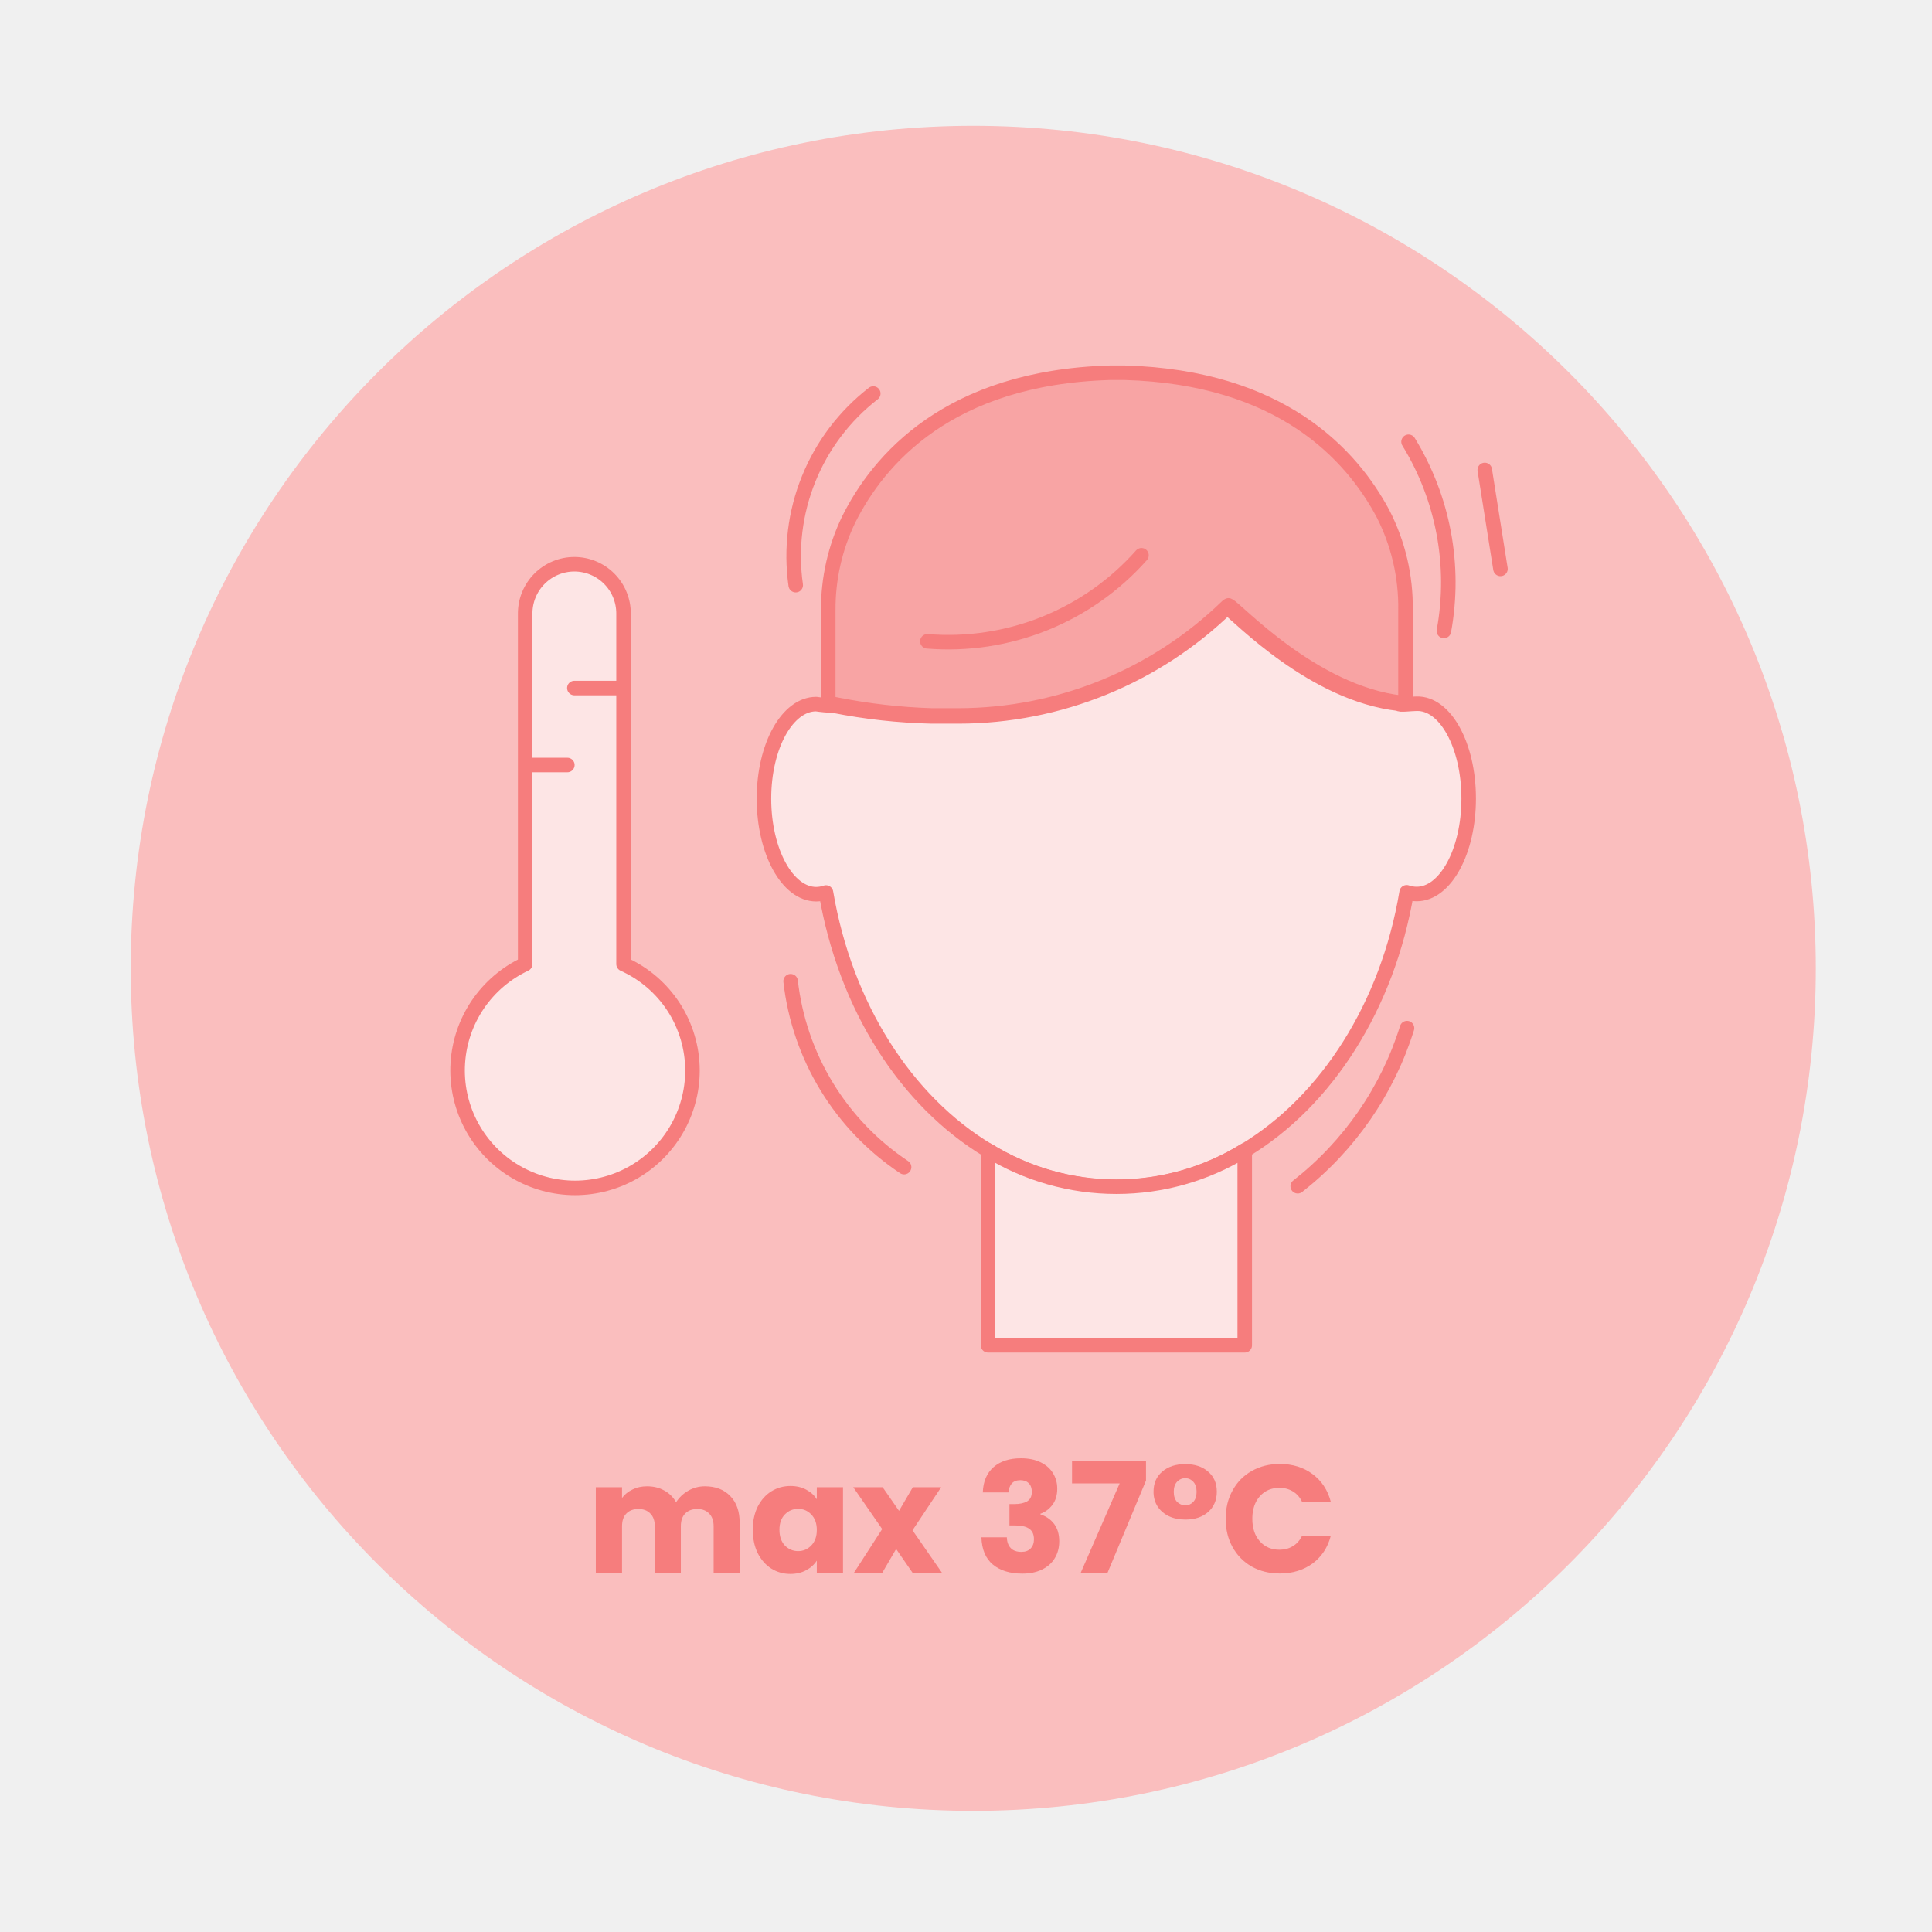
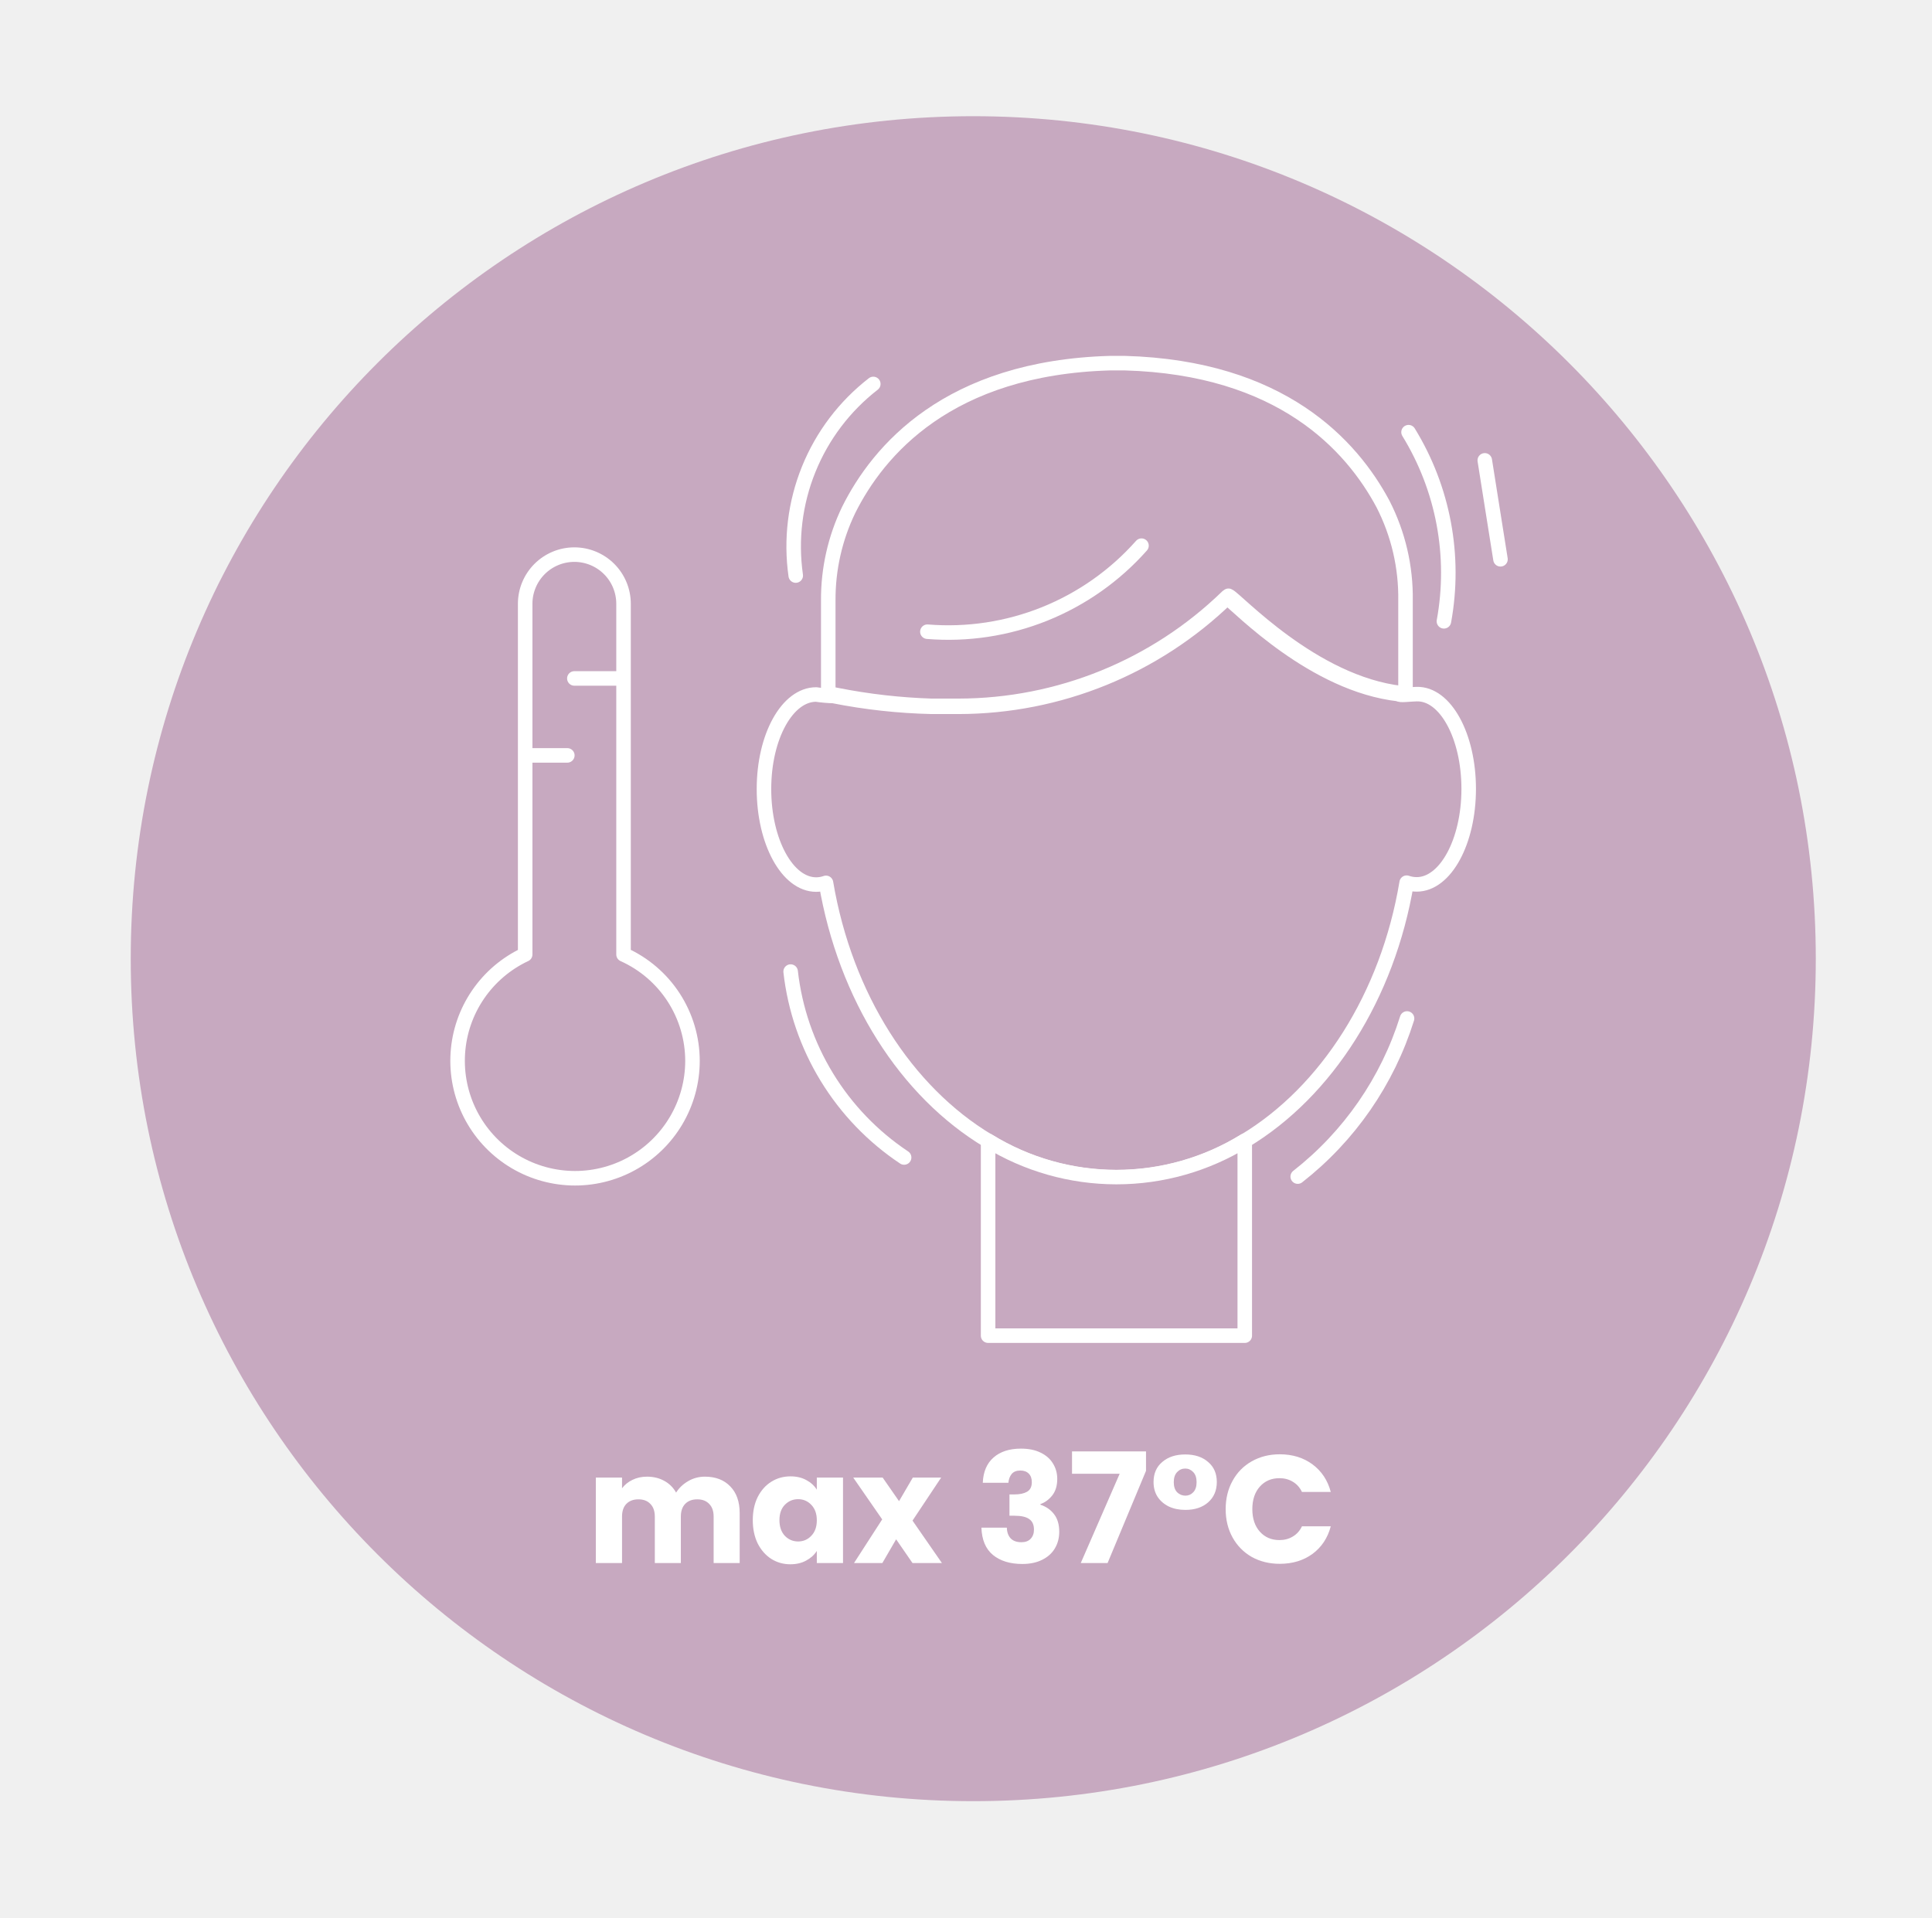
- <svg xmlns="http://www.w3.org/2000/svg" width="133" height="133" viewBox="0 0 133 133" fill="none">
-   <path d="M67 124.66C99.032 124.66 125 98.692 125 66.66C125 34.627 99.032 8.66 67 8.66C34.968 8.66 9 34.627 9 66.66C9 98.692 34.968 124.66 67 124.66Z" fill="#FABEBE" />
-   <path d="M84.478 41.714C79.524 46.524 72.894 49.218 65.989 49.227C72.866 49.153 79.453 46.44 84.387 41.649L84.478 41.714Z" fill="white" stroke="#F67D7D" stroke-linecap="round" stroke-linejoin="round" />
-   <path d="M101.105 54.968C101.105 58.601 99.504 61.544 97.525 61.544C97.29 61.544 97.056 61.504 96.834 61.426C95.532 69.239 91.314 75.814 85.689 79.199C83.034 80.838 79.975 81.706 76.855 81.706C73.734 81.706 70.675 80.838 68.02 79.199C62.382 75.814 58.19 69.291 56.862 61.44C56.644 61.517 56.415 61.557 56.185 61.557C54.206 61.557 52.591 58.614 52.591 54.981C52.591 51.349 54.206 48.471 56.185 48.471C56.577 48.529 56.973 48.564 57.369 48.575C59.596 49.017 61.857 49.265 64.127 49.318C64.765 49.318 65.429 49.318 65.989 49.318C72.894 49.309 79.524 46.615 84.478 41.805C85.376 42.495 90.454 47.794 96.301 48.445C96.301 48.562 97.134 48.445 97.525 48.445C99.504 48.393 101.105 51.336 101.105 54.968Z" fill="#FDE5E5" stroke="#F67D7D" stroke-linecap="round" stroke-linejoin="round" />
-   <path d="M85.689 79.2V92.611H68.02V79.187C70.675 80.826 73.734 81.693 76.855 81.693C79.975 81.693 83.034 80.826 85.689 79.187V79.2Z" fill="#FDE5E5" />
-   <path d="M85.689 79.2V92.611H68.02V79.187C70.675 80.826 73.734 81.693 76.855 81.693C79.975 81.693 83.034 80.826 85.689 79.187V79.2Z" stroke="#F67D7D" stroke-linecap="round" stroke-linejoin="round" />
-   <path d="M96.756 42V48.38H96.496C90.363 47.69 85.077 41.87 84.569 41.675L84.478 41.74C79.524 46.55 72.894 49.244 65.989 49.253C65.39 49.253 64.765 49.253 64.127 49.253C61.94 49.184 59.763 48.935 57.617 48.511L57.018 48.393V42C57.005 39.841 57.486 37.708 58.424 35.764C60.455 31.688 65.273 25.972 76.431 25.66H77.421C88.202 25.959 93.046 31.311 95.207 35.36C96.259 37.413 96.791 39.693 96.756 42Z" fill="#F8A4A4" stroke="#F67D7D" stroke-linecap="round" stroke-linejoin="round" />
-   <path d="M96.965 30.413C99.356 34.303 100.224 38.941 99.399 43.433" stroke="#F67D7D" stroke-linecap="round" stroke-linejoin="round" />
-   <path d="M54.427 67.547C54.718 70.12 55.569 72.599 56.918 74.81C58.267 77.021 60.084 78.91 62.239 80.346" stroke="#F67D7D" stroke-linecap="round" stroke-linejoin="round" />
-   <path d="M96.86 70.776C95.514 75.084 92.889 78.88 89.335 81.661" stroke="#F67D7D" stroke-linecap="round" stroke-linejoin="round" />
-   <path d="M102.212 32.352C102.576 34.618 102.928 36.897 103.293 39.162L102.212 32.352Z" fill="white" />
-   <path d="M102.212 32.352C102.576 34.618 102.928 36.897 103.293 39.162" stroke="#F67D7D" stroke-linecap="round" stroke-linejoin="round" />
-   <path d="M60.117 27.092C58.142 28.624 56.607 30.651 55.67 32.968C54.732 35.284 54.424 37.808 54.778 40.282" stroke="#F67D7D" stroke-linecap="round" stroke-linejoin="round" />
-   <path d="M63.841 44.149C66.588 44.372 69.351 43.953 71.909 42.925C74.467 41.897 76.751 40.288 78.58 38.225" fill="#F8A4A4" />
-   <path d="M63.841 44.149C66.588 44.372 69.351 43.953 71.909 42.925C74.467 41.897 76.751 40.288 78.58 38.225" stroke="#F67D7D" stroke-linecap="round" stroke-linejoin="round" />
-   <path d="M47.671 73.694C47.67 75.142 47.28 76.564 46.542 77.81C45.804 79.056 44.745 80.081 43.475 80.778C42.205 81.474 40.772 81.817 39.324 81.771C37.877 81.724 36.468 81.289 35.246 80.512C34.024 79.735 33.033 78.643 32.377 77.352C31.721 76.061 31.424 74.617 31.517 73.172C31.609 71.727 32.088 70.333 32.904 69.136C33.72 67.939 34.842 66.984 36.153 66.369V42.228C36.153 41.33 36.51 40.469 37.145 39.834C37.78 39.199 38.641 38.842 39.539 38.842C40.437 38.842 41.299 39.199 41.934 39.834C42.569 40.469 42.925 41.33 42.925 42.228V66.369C44.338 67.003 45.537 68.032 46.379 69.331C47.22 70.631 47.669 72.146 47.671 73.694Z" fill="#FDE5E5" stroke="#F67D7D" stroke-linecap="round" stroke-linejoin="round" />
-   <path d="M39.539 47.365H42.672" stroke="#F67D7D" stroke-linecap="round" stroke-linejoin="round" />
-   <path d="M36.591 52.664H39.056" stroke="#F67D7D" stroke-linecap="round" stroke-linejoin="round" />
-   <path d="M48.526 102.318C49.257 102.318 49.837 102.54 50.266 102.983C50.702 103.426 50.919 104.041 50.919 104.828V108.266H49.127V105.071C49.127 104.691 49.025 104.399 48.821 104.196C48.624 103.985 48.35 103.879 47.998 103.879C47.647 103.879 47.369 103.985 47.165 104.196C46.968 104.399 46.87 104.691 46.87 105.071V108.266H45.077V105.071C45.077 104.691 44.975 104.399 44.771 104.196C44.575 103.985 44.3 103.879 43.949 103.879C43.597 103.879 43.32 103.985 43.116 104.196C42.919 104.399 42.821 104.691 42.821 105.071V108.266H41.017V102.382H42.821V103.12C43.003 102.874 43.242 102.681 43.538 102.54C43.833 102.392 44.167 102.318 44.539 102.318C44.982 102.318 45.376 102.413 45.721 102.603C46.072 102.793 46.346 103.064 46.543 103.415C46.747 103.092 47.025 102.828 47.376 102.624C47.728 102.42 48.111 102.318 48.526 102.318Z" fill="#F67D7D" />
-   <path d="M51.822 105.313C51.822 104.709 51.934 104.178 52.16 103.721C52.392 103.264 52.704 102.913 53.098 102.666C53.492 102.42 53.931 102.297 54.416 102.297C54.831 102.297 55.193 102.382 55.502 102.55C55.819 102.719 56.061 102.941 56.23 103.215V102.382H58.033V108.266H56.23V107.433C56.054 107.707 55.808 107.929 55.492 108.097C55.182 108.266 54.82 108.35 54.406 108.35C53.928 108.35 53.492 108.227 53.098 107.981C52.704 107.728 52.392 107.373 52.16 106.916C51.934 106.452 51.822 105.918 51.822 105.313ZM56.23 105.324C56.23 104.874 56.103 104.519 55.85 104.259C55.604 103.999 55.302 103.869 54.944 103.869C54.585 103.869 54.279 103.999 54.026 104.259C53.78 104.512 53.657 104.863 53.657 105.313C53.657 105.763 53.78 106.122 54.026 106.389C54.279 106.649 54.585 106.779 54.944 106.779C55.302 106.779 55.604 106.649 55.85 106.389C56.103 106.129 56.23 105.774 56.23 105.324Z" fill="#F67D7D" />
-   <path d="M62.818 108.266L61.69 106.632L60.74 108.266H58.789L60.73 105.261L58.737 102.382H60.761L61.89 104.006L62.839 102.382H64.79L62.818 105.345L64.843 108.266H62.818Z" fill="#F67D7D" />
-   <path d="M67.656 102.74C67.684 101.988 67.93 101.408 68.394 101C68.858 100.593 69.488 100.389 70.282 100.389C70.809 100.389 71.259 100.48 71.632 100.663C72.011 100.846 72.296 101.095 72.486 101.412C72.683 101.728 72.781 102.083 72.781 102.477C72.781 102.941 72.665 103.32 72.433 103.616C72.201 103.904 71.931 104.101 71.621 104.206V104.248C72.022 104.382 72.338 104.603 72.57 104.913C72.802 105.222 72.918 105.619 72.918 106.104C72.918 106.54 72.816 106.927 72.612 107.264C72.416 107.595 72.124 107.855 71.737 108.045C71.358 108.234 70.904 108.329 70.377 108.329C69.533 108.329 68.858 108.122 68.352 107.707C67.853 107.292 67.589 106.667 67.561 105.83H69.312C69.319 106.139 69.407 106.386 69.576 106.568C69.744 106.744 69.99 106.832 70.314 106.832C70.588 106.832 70.799 106.755 70.946 106.6C71.101 106.438 71.178 106.227 71.178 105.967C71.178 105.63 71.069 105.387 70.852 105.24C70.641 105.085 70.3 105.008 69.829 105.008H69.491V103.542H69.829C70.187 103.542 70.475 103.482 70.693 103.362C70.918 103.236 71.031 103.014 71.031 102.698C71.031 102.445 70.96 102.248 70.82 102.108C70.679 101.967 70.486 101.897 70.24 101.897C69.973 101.897 69.772 101.978 69.639 102.139C69.512 102.301 69.438 102.501 69.417 102.74H67.656Z" fill="#F67D7D" />
-   <path d="M78.892 101.918L76.245 108.266H74.4L77.078 102.118H73.799V100.578H78.892V101.918Z" fill="#F67D7D" />
-   <path d="M79.41 102.688C79.41 102.104 79.611 101.644 80.011 101.306C80.412 100.962 80.939 100.789 81.593 100.789C82.247 100.789 82.771 100.962 83.165 101.306C83.565 101.644 83.766 102.104 83.766 102.688C83.766 103.271 83.565 103.739 83.165 104.09C82.771 104.435 82.251 104.607 81.604 104.607C81.175 104.607 80.795 104.53 80.465 104.375C80.135 104.213 79.874 103.988 79.685 103.7C79.502 103.412 79.41 103.074 79.41 102.688ZM82.374 102.698C82.374 102.396 82.296 102.164 82.142 102.002C81.987 101.84 81.804 101.76 81.593 101.76C81.375 101.76 81.189 101.84 81.034 102.002C80.88 102.164 80.802 102.396 80.802 102.698C80.802 103 80.88 103.232 81.034 103.394C81.196 103.549 81.386 103.626 81.604 103.626C81.815 103.626 81.994 103.549 82.142 103.394C82.296 103.232 82.374 103 82.374 102.698Z" fill="#F67D7D" />
-   <path d="M84.376 104.554C84.376 103.823 84.534 103.173 84.851 102.603C85.167 102.027 85.606 101.58 86.169 101.264C86.738 100.941 87.382 100.779 88.099 100.779C88.978 100.779 89.73 101.011 90.355 101.475C90.981 101.939 91.399 102.572 91.61 103.373H89.628C89.48 103.064 89.269 102.828 88.995 102.666C88.728 102.505 88.422 102.424 88.078 102.424C87.522 102.424 87.072 102.617 86.728 103.004C86.383 103.391 86.211 103.907 86.211 104.554C86.211 105.201 86.383 105.718 86.728 106.104C87.072 106.491 87.522 106.684 88.078 106.684C88.422 106.684 88.728 106.603 88.995 106.442C89.269 106.28 89.48 106.045 89.628 105.735H91.61C91.399 106.537 90.981 107.169 90.355 107.633C89.73 108.09 88.978 108.319 88.099 108.319C87.382 108.319 86.738 108.161 86.169 107.844C85.606 107.521 85.167 107.074 84.851 106.505C84.534 105.936 84.376 105.285 84.376 104.554Z" fill="#F67D7D" />
+ <svg xmlns="http://www.w3.org/2000/svg" width="133" height="132" viewBox="0 0 133 132" fill="none">
+   <path d="M67 124C99.032 124 125 98.032 125 66C125 33.968 99.032 8 67 8C34.968 8 9 33.968 9 66C9 98.032 34.968 124 67 124Z" fill="#C7A9C0" />
+   <path d="M84.479 41.054C79.526 45.864 72.895 48.559 65.99 48.567C72.868 48.494 79.454 45.781 84.388 40.989L84.479 41.054Z" fill="white" stroke="white" stroke-linecap="round" stroke-linejoin="round" />
+   <path d="M101.106 54.309C101.106 57.941 99.504 60.884 97.525 60.884C97.29 60.884 97.057 60.845 96.835 60.767C95.533 68.579 91.315 75.155 85.69 78.54C83.034 80.178 79.976 81.046 76.855 81.046C73.735 81.046 70.676 80.178 68.021 78.54C62.383 75.155 58.191 68.631 56.862 60.78C56.645 60.858 56.416 60.897 56.185 60.897C54.206 60.897 52.592 57.955 52.592 54.322C52.592 50.689 54.206 47.812 56.185 47.812C56.578 47.87 56.974 47.905 57.37 47.916C59.597 48.357 61.858 48.605 64.128 48.658C64.766 48.658 65.43 48.658 65.99 48.658C72.895 48.649 79.525 45.955 84.479 41.145C85.377 41.835 90.455 47.135 96.302 47.786C96.302 47.903 97.135 47.786 97.525 47.786C99.504 47.733 101.106 50.676 101.106 54.309Z" fill="#C7A9C0" stroke="white" stroke-linecap="round" stroke-linejoin="round" />
+   <path d="M85.69 78.54V91.952H68.022V78.528C70.677 80.166 73.736 81.034 76.856 81.034C79.976 81.034 83.035 80.166 85.69 78.528V78.54Z" fill="#C7A9C0" />
+   <path d="M85.69 78.54V91.952H68.022V78.528C70.677 80.166 73.736 81.034 76.856 81.034C79.976 81.034 83.035 80.166 85.69 78.528V78.54Z" stroke="white" stroke-linecap="round" stroke-linejoin="round" />
+   <path d="M96.756 41.341V47.721H96.496C90.363 47.031 85.077 41.211 84.569 41.015L84.478 41.08C79.524 45.891 72.894 48.585 65.989 48.593C65.39 48.593 64.765 48.593 64.127 48.593C61.94 48.524 59.763 48.276 57.617 47.851L57.018 47.734V41.341C57.005 39.182 57.486 37.049 58.424 35.104C60.455 31.029 65.273 25.313 76.431 25H77.421C88.202 25.3 93.045 30.651 95.207 34.7C96.259 36.754 96.791 39.034 96.756 41.341V41.341Z" fill="#C7A9C0" stroke="white" stroke-linecap="round" stroke-linejoin="round" />
+   <path d="M96.965 29.753C99.357 33.644 100.224 38.282 99.4 42.773" stroke="white" stroke-linecap="round" stroke-linejoin="round" />
+   <path d="M54.428 66.887C54.719 69.461 55.57 71.94 56.919 74.15C58.269 76.361 60.084 78.251 62.24 79.686" stroke="white" stroke-linecap="round" stroke-linejoin="round" />
+   <path d="M96.862 70.116C95.515 74.424 92.89 78.22 89.336 81.001" stroke="white" stroke-linecap="round" stroke-linejoin="round" />
+   <path d="M102.213 31.693C102.577 33.959 102.929 36.237 103.294 38.503Z" fill="white" />
+   <path d="M102.213 31.693C102.577 33.959 102.929 36.237 103.294 38.503" stroke="white" stroke-linecap="round" stroke-linejoin="round" />
+   <path d="M60.118 26.433C58.143 27.964 56.608 29.991 55.671 32.308C54.733 34.625 54.425 37.148 54.779 39.623" stroke="white" stroke-linecap="round" stroke-linejoin="round" />
+   <path d="M63.842 43.489C66.59 43.713 69.352 43.294 71.91 42.266C74.468 41.237 76.752 39.628 78.581 37.565" fill="#C7A9C0" />
+   <path d="M63.842 43.489C66.59 43.713 69.352 43.294 71.91 42.266C74.468 41.237 76.752 39.628 78.581 37.565" stroke="white" stroke-linecap="round" stroke-linejoin="round" />
+   <path d="M47.671 73.034C47.67 74.483 47.28 75.904 46.542 77.15C45.804 78.396 44.745 79.421 43.475 80.118C42.205 80.815 40.772 81.158 39.324 81.111C37.877 81.064 36.468 80.629 35.246 79.852C34.024 79.075 33.033 77.984 32.377 76.693C31.721 75.401 31.424 73.958 31.517 72.513C31.609 71.067 32.088 69.673 32.904 68.477C33.72 67.28 34.842 66.324 36.153 65.709V41.568C36.153 40.67 36.51 39.809 37.145 39.174C37.78 38.539 38.641 38.182 39.539 38.182C40.437 38.182 41.299 38.539 41.934 39.174C42.569 39.809 42.925 40.67 42.925 41.568V65.709C44.338 66.344 45.537 67.372 46.379 68.672C47.22 69.971 47.669 71.486 47.671 73.034V73.034Z" fill="#C7A9C0" stroke="white" stroke-linecap="round" stroke-linejoin="round" />
+   <path d="M39.539 46.706H42.672" stroke="white" stroke-linecap="round" stroke-linejoin="round" />
+   <path d="M36.59 52.004H39.055" stroke="white" stroke-linecap="round" stroke-linejoin="round" />
+   <path d="M48.526 101.659C49.257 101.659 49.837 101.88 50.266 102.323C50.702 102.766 50.92 103.381 50.92 104.169V107.607H49.127V104.411C49.127 104.032 49.025 103.74 48.821 103.536C48.624 103.325 48.35 103.22 47.999 103.22C47.647 103.22 47.37 103.325 47.166 103.536C46.969 103.74 46.87 104.032 46.87 104.411V107.607H45.078V104.411C45.078 104.032 44.976 103.74 44.772 103.536C44.575 103.325 44.301 103.22 43.949 103.22C43.598 103.22 43.32 103.325 43.116 103.536C42.919 103.74 42.821 104.032 42.821 104.411V107.607H41.018V101.722H42.821V102.46C43.004 102.214 43.243 102.021 43.538 101.88C43.833 101.733 44.167 101.659 44.54 101.659C44.983 101.659 45.376 101.754 45.721 101.944C46.072 102.133 46.346 102.404 46.543 102.756C46.747 102.432 47.025 102.169 47.377 101.965C47.728 101.761 48.111 101.659 48.526 101.659Z" fill="white" />
+   <path d="M51.822 104.654C51.822 104.049 51.935 103.518 52.16 103.061C52.392 102.604 52.705 102.253 53.098 102.007C53.492 101.761 53.931 101.638 54.417 101.638C54.831 101.638 55.193 101.722 55.503 101.891C55.819 102.06 56.062 102.281 56.23 102.555V101.722H58.034V107.607H56.23V106.773C56.055 107.048 55.809 107.269 55.492 107.438C55.183 107.607 54.821 107.691 54.406 107.691C53.928 107.691 53.492 107.568 53.098 107.322C52.705 107.069 52.392 106.714 52.16 106.257C51.935 105.793 51.822 105.258 51.822 104.654ZM56.23 104.664C56.23 104.214 56.104 103.859 55.851 103.599C55.605 103.339 55.302 103.209 54.944 103.209C54.585 103.209 54.279 103.339 54.026 103.599C53.78 103.852 53.657 104.204 53.657 104.654C53.657 105.104 53.78 105.462 54.026 105.729C54.279 105.99 54.585 106.12 54.944 106.12C55.302 106.12 55.605 105.99 55.851 105.729C56.104 105.469 56.23 105.114 56.23 104.664Z" fill="white" />
+   <path d="M62.818 107.607L61.69 105.972L60.741 107.607H58.79L60.73 104.601L58.737 101.722H60.762L61.89 103.346L62.839 101.722H64.79L62.818 104.685L64.843 107.607H62.818Z" fill="white" />
+   <path d="M67.656 102.081C67.685 101.328 67.931 100.748 68.395 100.341C68.859 99.933 69.488 99.729 70.282 99.729C70.81 99.729 71.26 99.82 71.632 100.003C72.012 100.186 72.297 100.436 72.486 100.752C72.683 101.068 72.782 101.423 72.782 101.817C72.782 102.281 72.666 102.661 72.434 102.956C72.202 103.244 71.931 103.441 71.622 103.547V103.589C72.022 103.722 72.339 103.944 72.571 104.253C72.803 104.562 72.919 104.96 72.919 105.445C72.919 105.881 72.817 106.267 72.613 106.605C72.416 106.935 72.124 107.195 71.738 107.385C71.358 107.575 70.905 107.67 70.377 107.67C69.534 107.67 68.859 107.462 68.353 107.048C67.853 106.633 67.59 106.007 67.562 105.171H69.312C69.319 105.48 69.407 105.726 69.576 105.909C69.745 106.084 69.991 106.172 70.314 106.172C70.588 106.172 70.799 106.095 70.947 105.94C71.101 105.779 71.179 105.568 71.179 105.308C71.179 104.97 71.07 104.728 70.852 104.58C70.641 104.425 70.3 104.348 69.829 104.348H69.492V102.882H69.829C70.188 102.882 70.476 102.822 70.694 102.703C70.919 102.576 71.031 102.355 71.031 102.039C71.031 101.785 70.961 101.589 70.82 101.448C70.68 101.307 70.486 101.237 70.24 101.237C69.973 101.237 69.773 101.318 69.639 101.48C69.513 101.641 69.439 101.842 69.418 102.081H67.656Z" fill="white" />
+   <path d="M78.892 101.258L76.246 107.607H74.4L77.079 101.459H73.799V99.919H78.892V101.258Z" fill="white" />
+   <path d="M79.411 102.028C79.411 101.444 79.611 100.984 80.012 100.647C80.413 100.302 80.94 100.13 81.594 100.13C82.248 100.13 82.771 100.302 83.165 100.647C83.566 100.984 83.766 101.444 83.766 102.028C83.766 102.611 83.566 103.079 83.165 103.431C82.771 103.775 82.251 103.947 81.604 103.947C81.175 103.947 80.796 103.87 80.465 103.715C80.135 103.554 79.875 103.329 79.685 103.04C79.502 102.752 79.411 102.415 79.411 102.028ZM82.374 102.039C82.374 101.736 82.297 101.504 82.142 101.343C81.987 101.181 81.805 101.1 81.594 101.1C81.376 101.1 81.189 101.181 81.035 101.343C80.88 101.504 80.803 101.736 80.803 102.039C80.803 102.341 80.88 102.573 81.035 102.735C81.197 102.889 81.386 102.967 81.604 102.967C81.815 102.967 81.994 102.889 82.142 102.735C82.297 102.573 82.374 102.341 82.374 102.039Z" fill="white" />
+   <path d="M84.376 103.895C84.376 103.163 84.535 102.513 84.851 101.944C85.167 101.367 85.607 100.921 86.169 100.604C86.739 100.281 87.382 100.119 88.099 100.119C88.978 100.119 89.73 100.351 90.356 100.815C90.981 101.279 91.4 101.912 91.611 102.713H89.628C89.481 102.404 89.27 102.169 88.995 102.007C88.728 101.845 88.422 101.764 88.078 101.764C87.523 101.764 87.073 101.958 86.728 102.344C86.384 102.731 86.211 103.248 86.211 103.895C86.211 104.541 86.384 105.058 86.728 105.445C87.073 105.831 87.523 106.025 88.078 106.025C88.422 106.025 88.728 105.944 88.995 105.782C89.27 105.62 89.481 105.385 89.628 105.076H91.611C91.4 105.877 90.981 106.51 90.356 106.974C89.73 107.431 88.978 107.659 88.099 107.659C87.382 107.659 86.739 107.501 86.169 107.185C85.607 106.861 85.167 106.415 84.851 105.845C84.535 105.276 84.376 104.626 84.376 103.895Z" fill="white" />
</svg>
